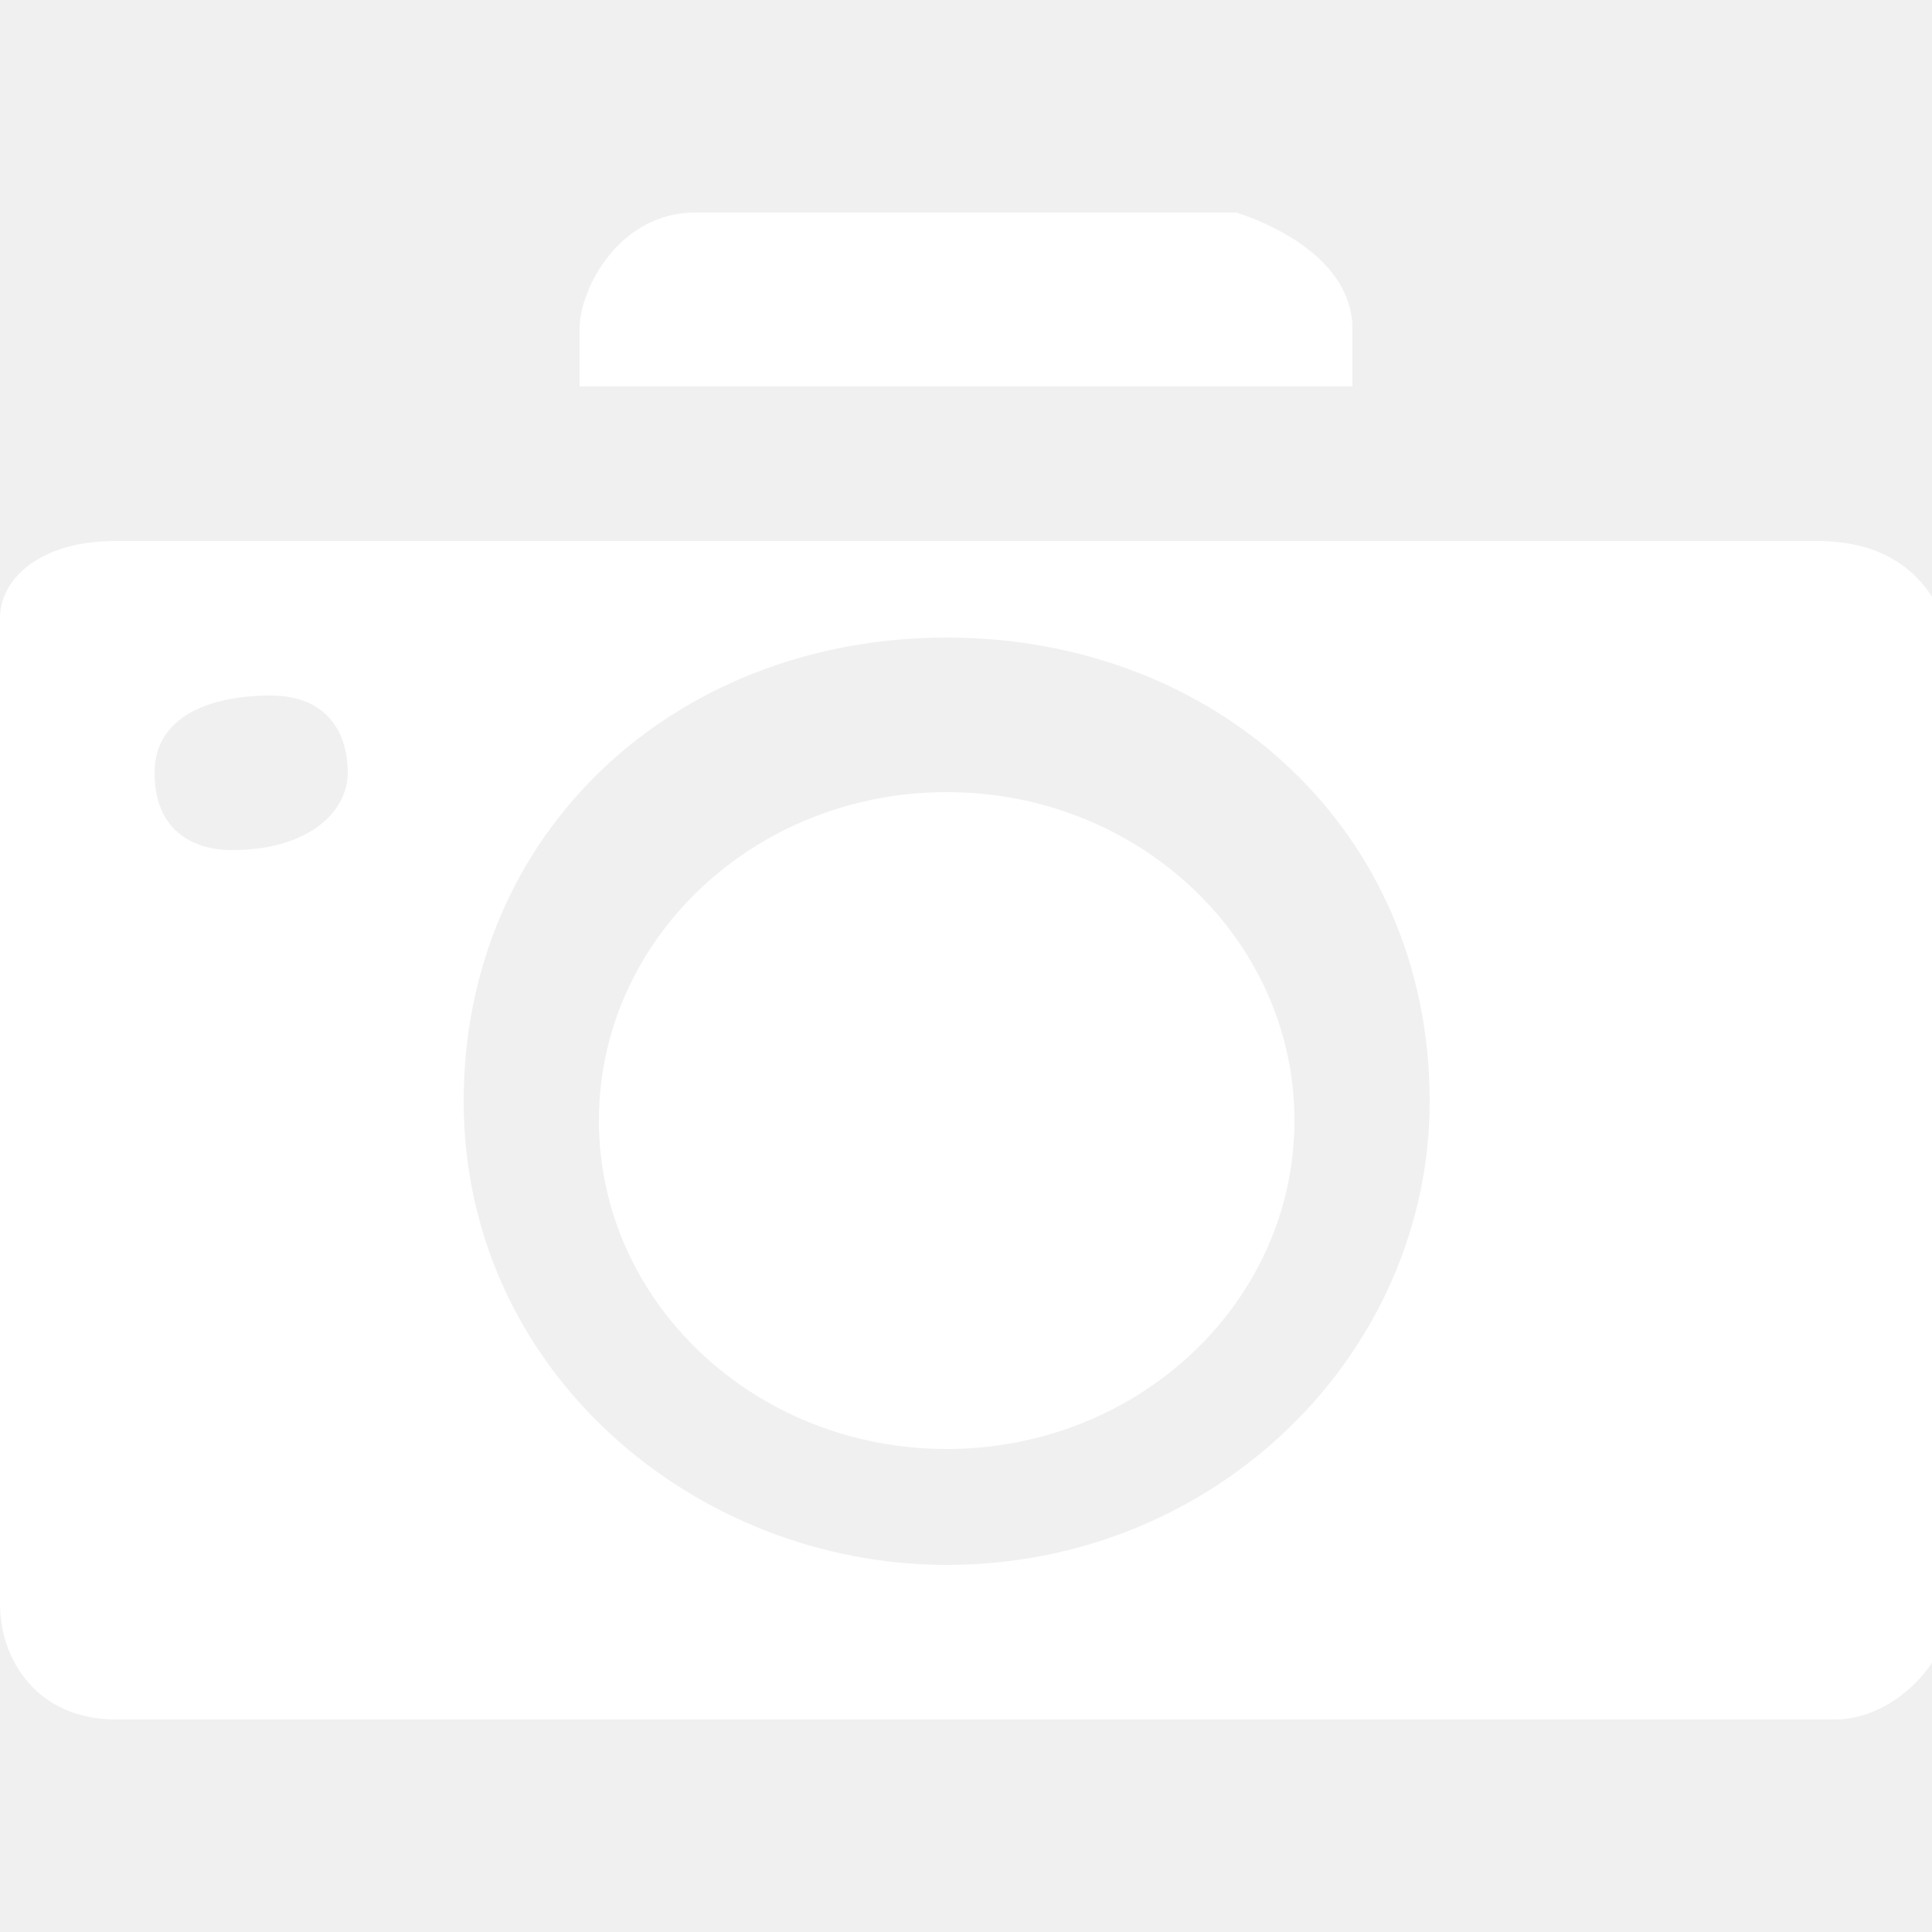
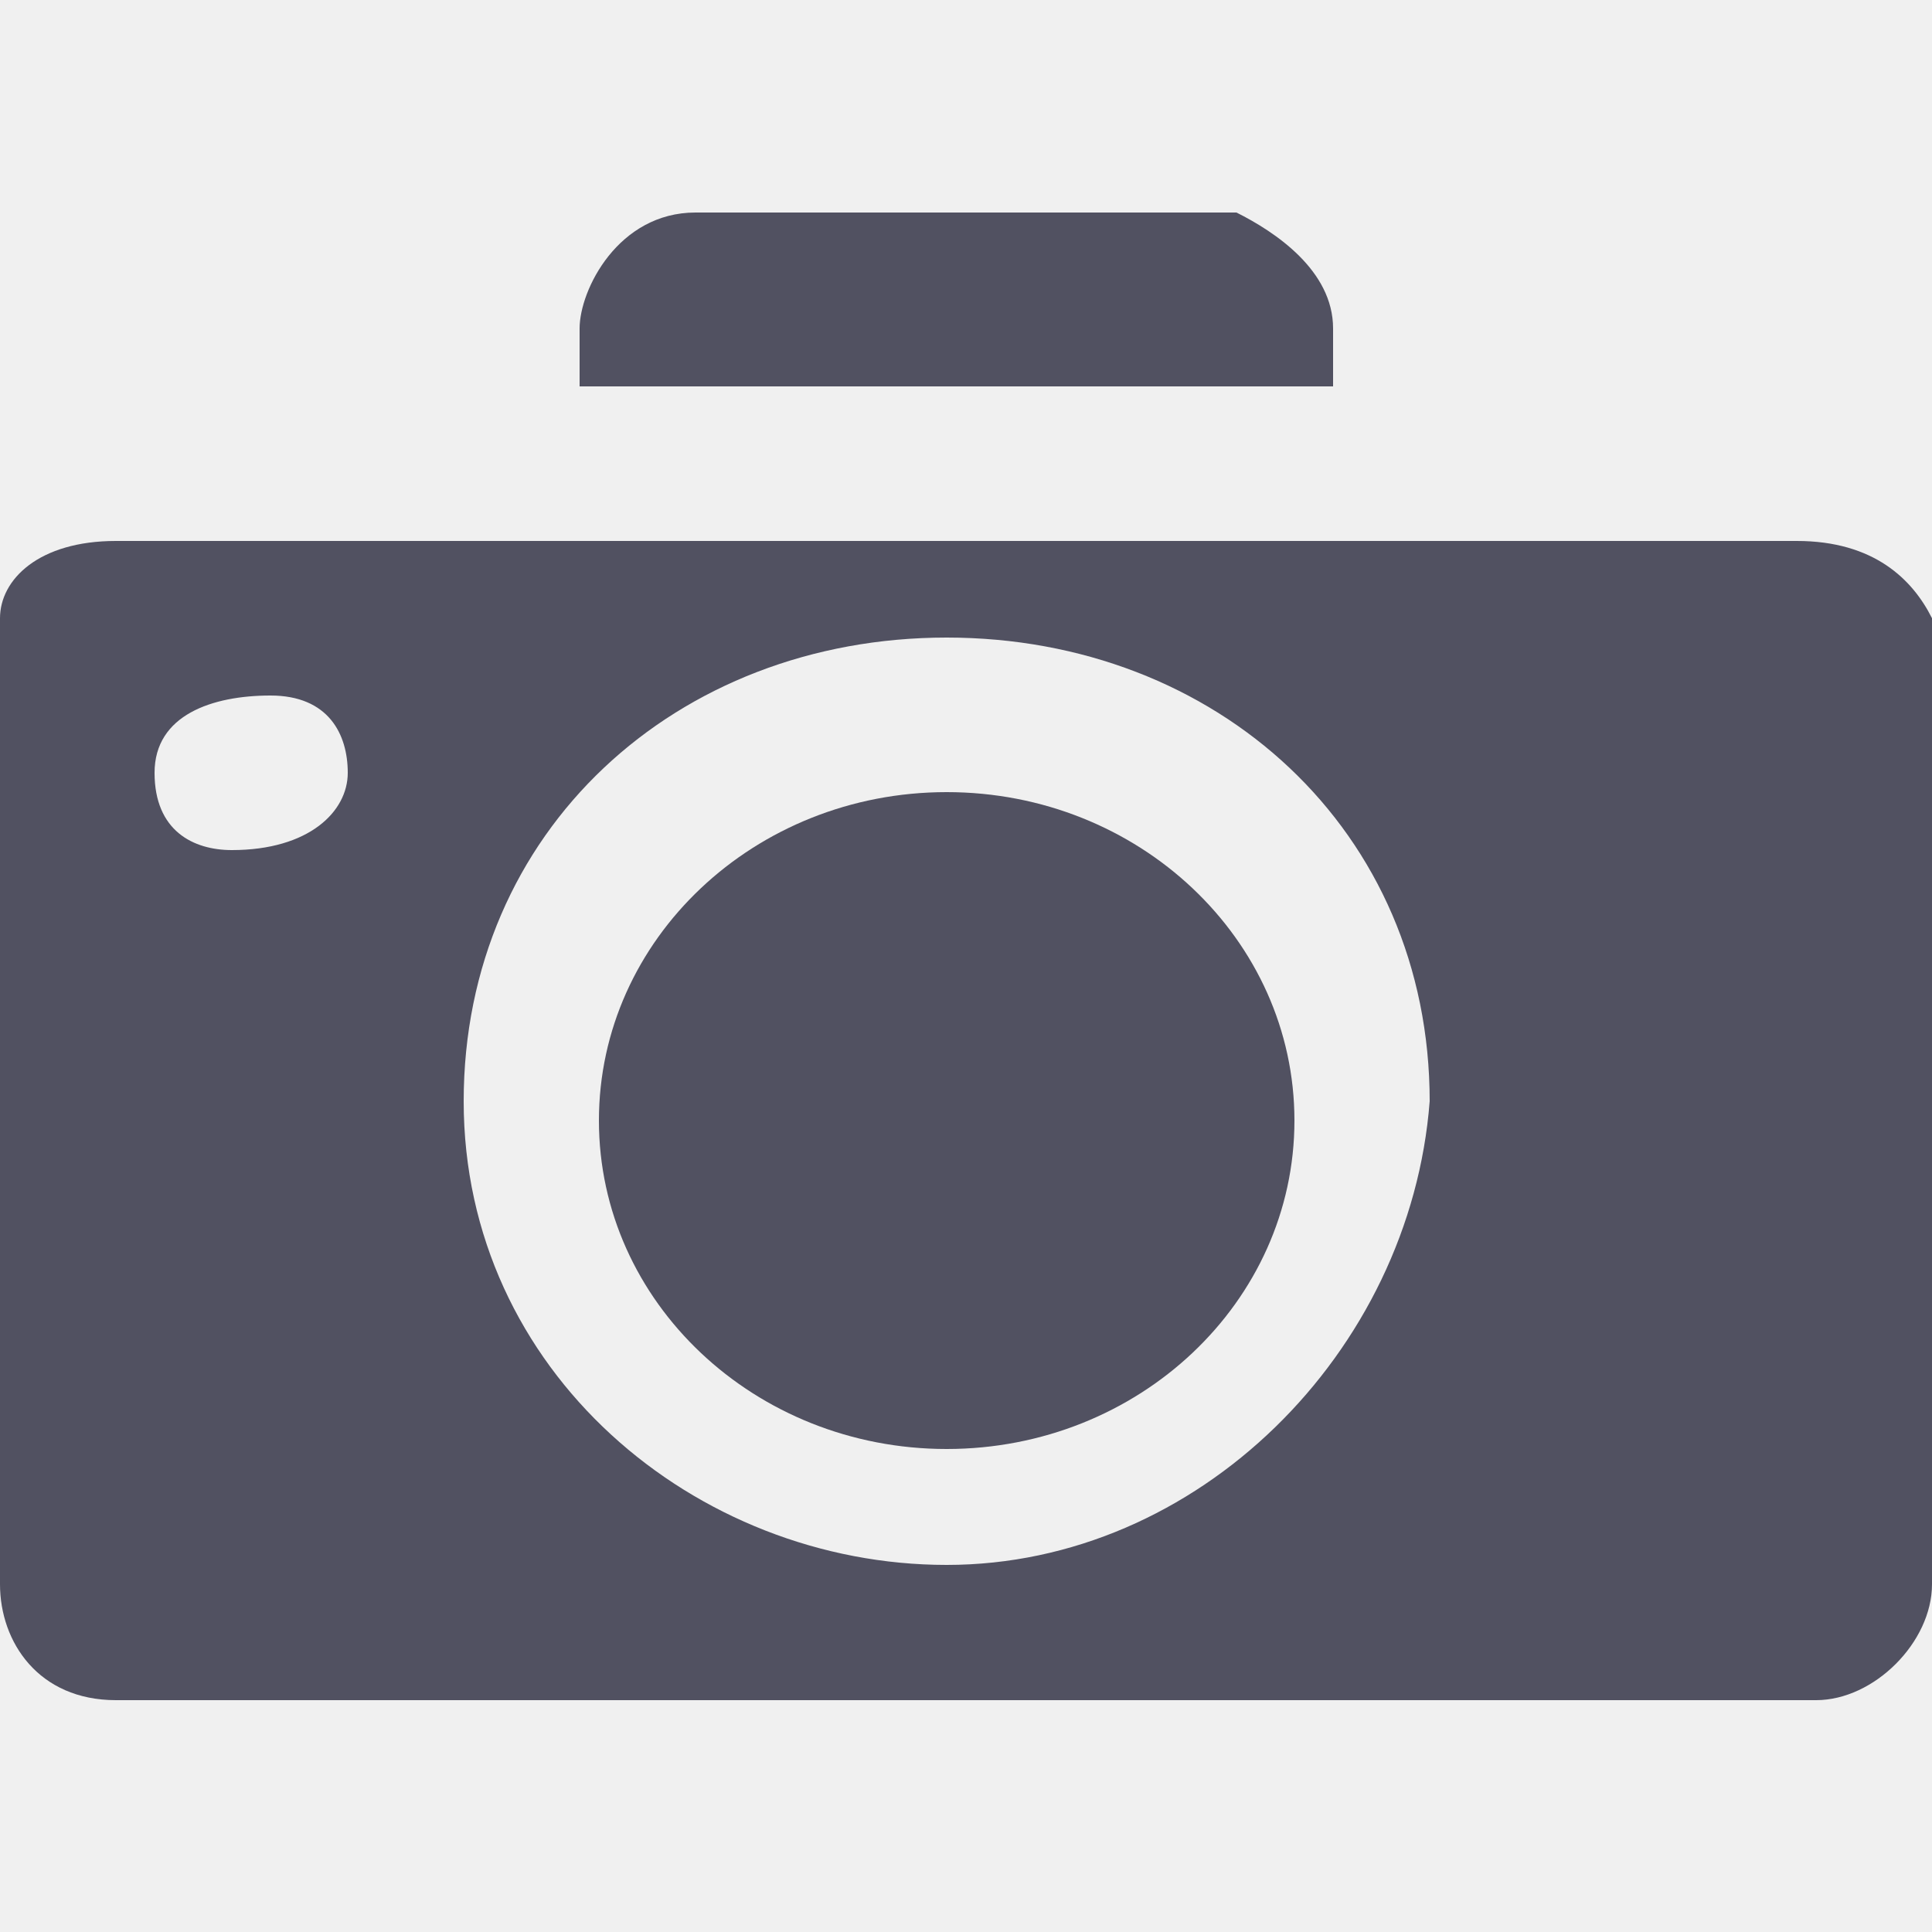
<svg xmlns="http://www.w3.org/2000/svg" version="1.1" id="Layer_1" x="0px" y="0px" viewBox="0 0 10 10" style="enable-background:new 0 0 10 10;" xml:space="preserve">
  <style type="text/css">
- 	.st0{fill:#FFFFFF;}
+ 	.st0{fill:#515161;}
</style>
  <g>
    <g>
      <g>
        <g>
-           <path class="st0" d="M7,1.7v0.3H3V1.7c0-0.2,0.2-0.6,0.6-0.6h2.8C6.7,1.2,7,1.4,7,1.7z" />
-           <path class="st0" d="M9.4,2.8H0.6C0.2,2.8,0,3,0,3.2v5.1c0,0.3,0.2,0.6,0.6,0.6h8.9c0.3,0,0.6-0.3,0.6-0.6h0V3.3      C10,3,9.8,2.8,9.4,2.8z M1.2,4.4C1,4.4,0.8,4.3,0.8,4c0-0.3,0.3-0.4,0.6-0.4S1.8,3.8,1.8,4C1.8,4.2,1.6,4.4,1.2,4.4z M4.9,8.1      c-1.3,0-2.5-1-2.5-2.4s1.1-2.4,2.5-2.4s2.5,1,2.5,2.4C7.4,7,6.3,8.1,4.9,8.1z" />
+           <path class="st0" d="M6.9,1.7V2H3V1.7c0-0.2,0.2-0.6,0.6-0.6h2.8C6.6,1.2,6.9,1.4,6.9,1.7z" />
+           <path class="st0" d="M9.3,2.8H0.6C0.2,2.8,0,3,0,3.2v5c0,0.3,0.2,0.6,0.6,0.6h8.8c0.3,0,0.6-0.3,0.6-0.6l0,0v-5      C9.9,3,9.7,2.8,9.3,2.8z M1.2,4.4C1,4.4,0.8,4.3,0.8,4s0.3-0.4,0.6-0.4S1.8,3.8,1.8,4C1.8,4.2,1.6,4.4,1.2,4.4z M4.9,8.1      c-1.3,0-2.5-1-2.5-2.4s1.1-2.4,2.5-2.4s2.5,1,2.5,2.4C7.3,7,6.2,8.1,4.9,8.1z" />
          <ellipse class="st0" cx="4.9" cy="5.8" rx="1.8" ry="1.7" />
        </g>
      </g>
    </g>
  </g>
</svg>
